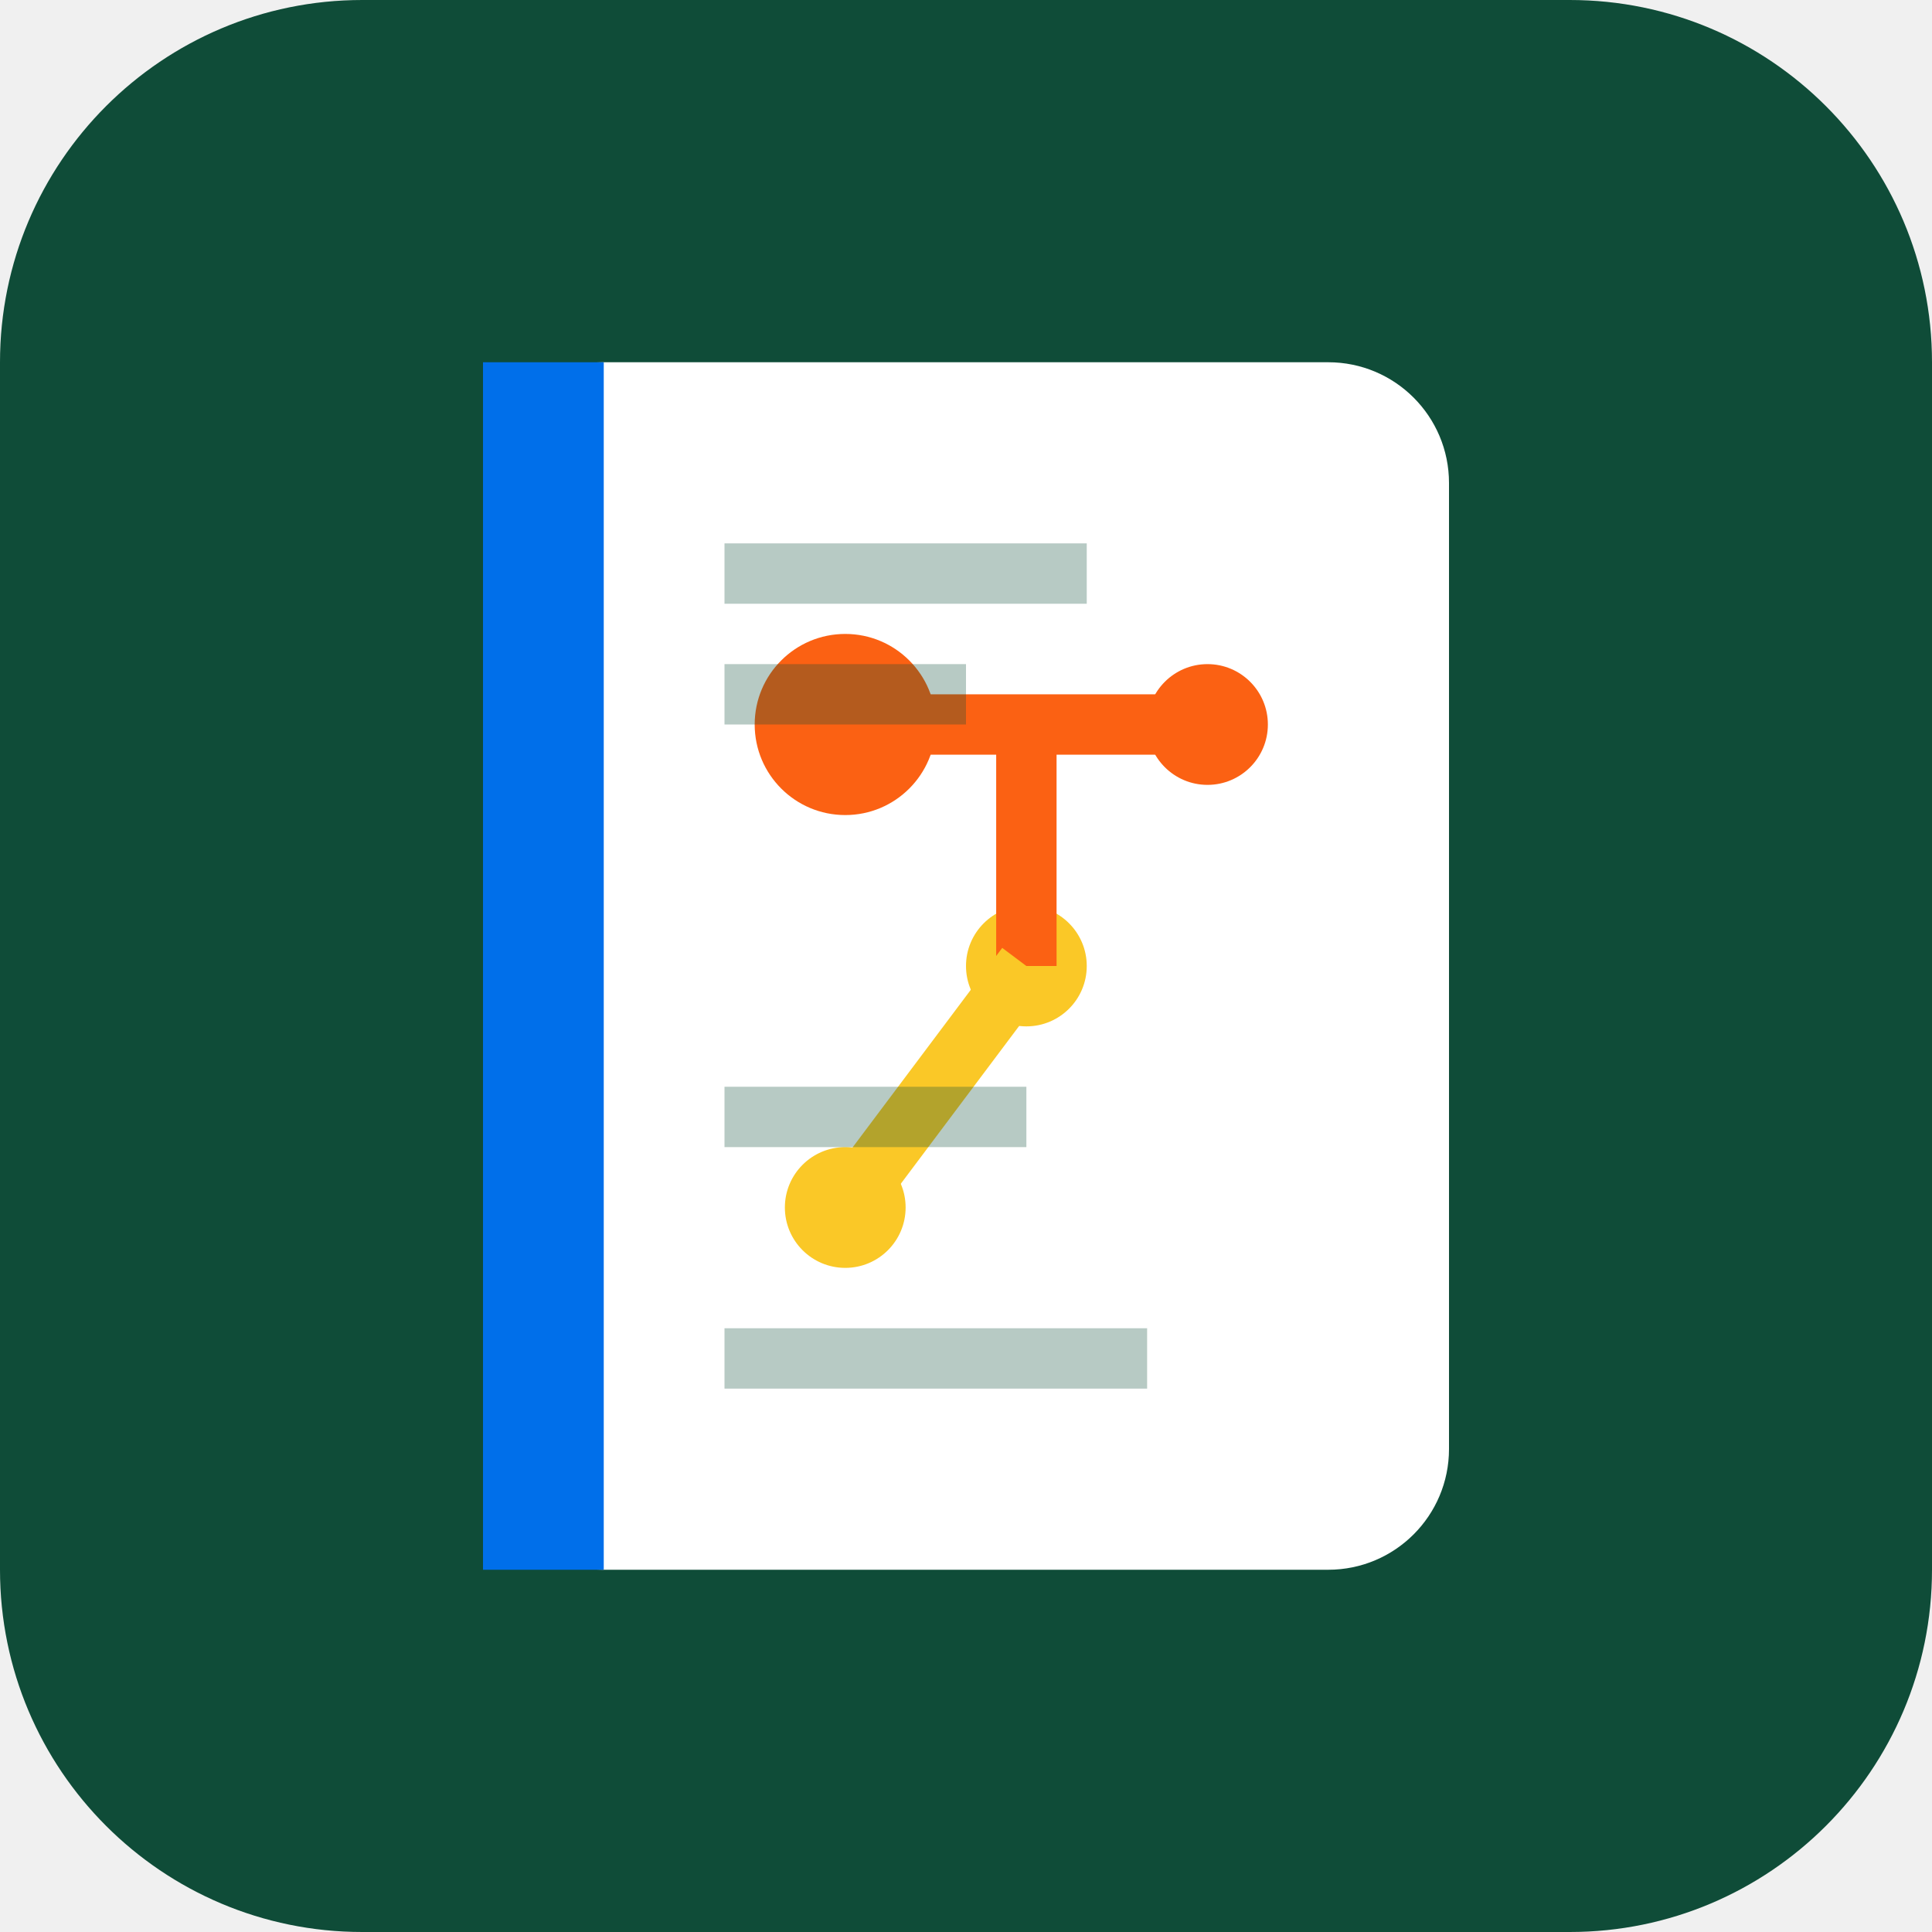
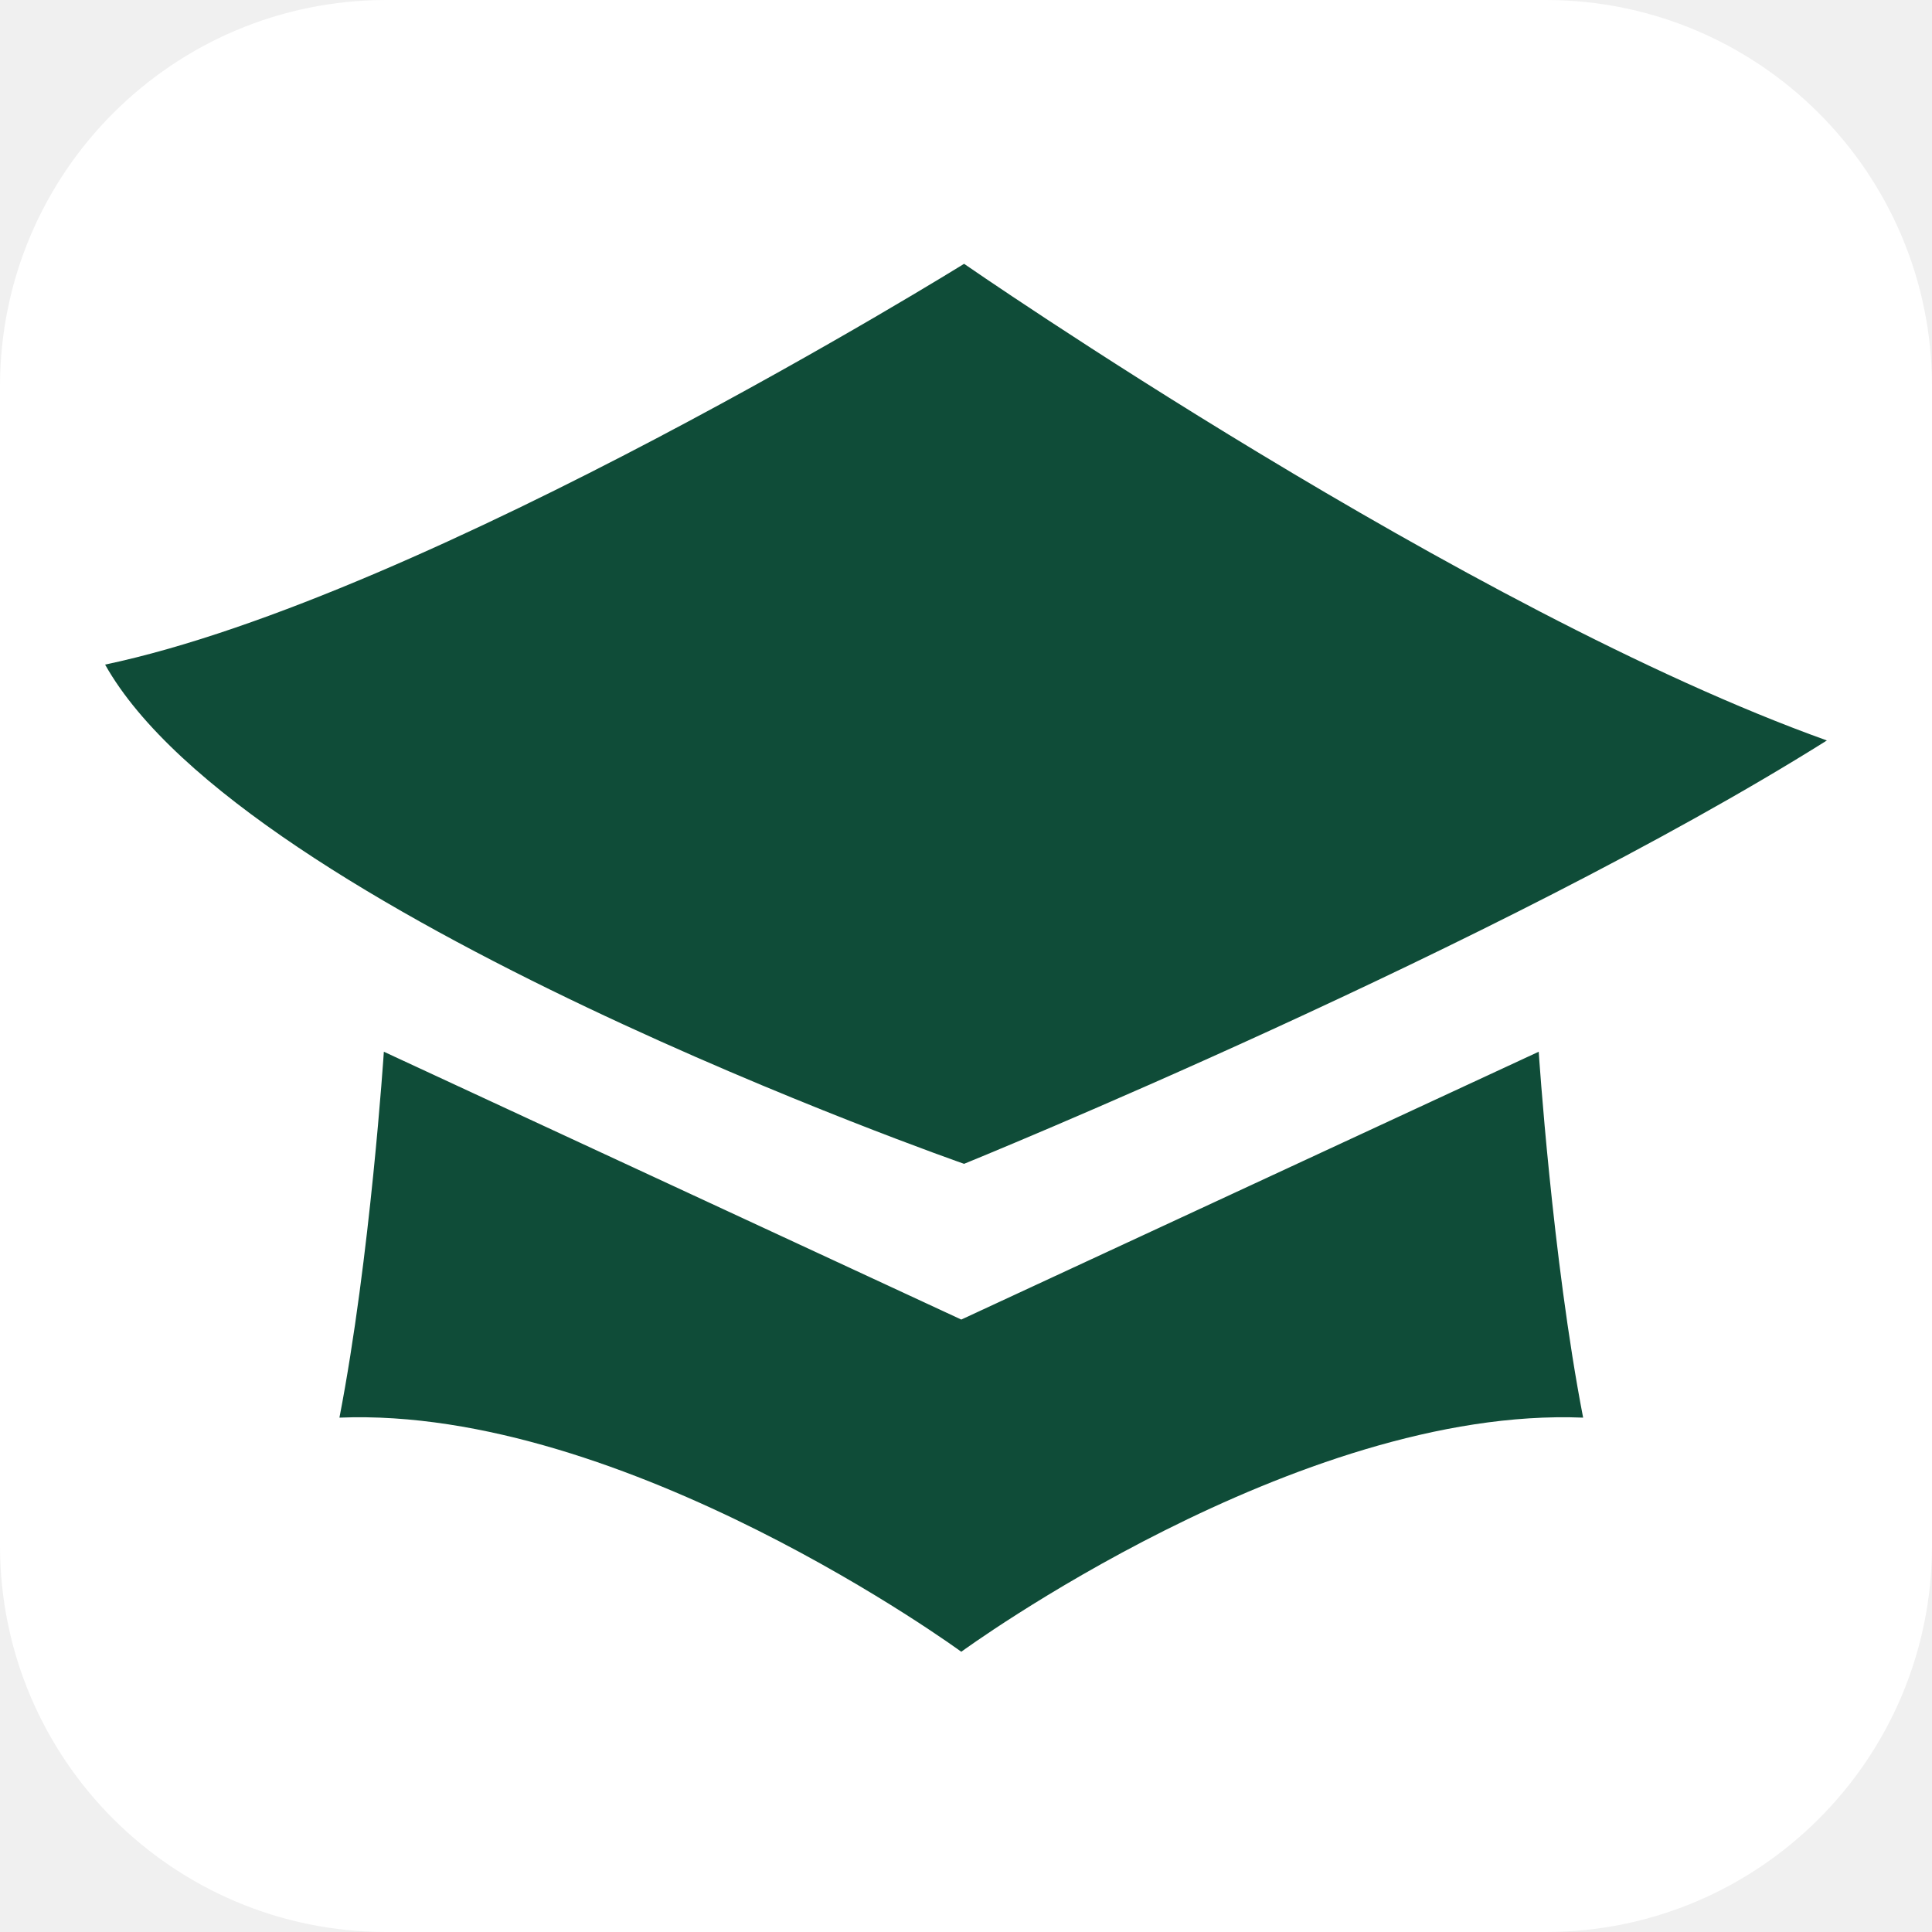
- <svg xmlns="http://www.w3.org/2000/svg" width="32" height="32" viewBox="0 0 32 32" fill="none">
-   <rect width="32" height="32" rx="6" fill="#0f4c38" />
-   <rect x="8" y="6" width="16" height="20" rx="2" fill="white" />
-   <rect x="8" y="6" width="2" height="20" fill="#006fea" />
-   <circle cx="14" cy="12" r="1.5" fill="#fb6113" />
-   <circle cx="20" cy="12" r="1" fill="#fb6113" />
-   <circle cx="17" cy="16" r="1" fill="#fac827" />
-   <circle cx="14" cy="20" r="1" fill="#fac827" />
-   <line x1="14" y1="12" x2="20" y2="12" stroke="#fb6113" stroke-width="1" />
-   <line x1="17" y1="12" x2="17" y2="16" stroke="#fb6113" stroke-width="1" />
-   <line x1="17" y1="16" x2="14" y2="20" stroke="#fac827" stroke-width="1" />
-   <rect x="12" y="9" width="6" height="1" fill="#0f4c38" opacity="0.3" />
-   <rect x="12" y="11" width="4" height="1" fill="#0f4c38" opacity="0.3" />
-   <rect x="12" y="18" width="5" height="1" fill="#0f4c38" opacity="0.3" />
-   <rect x="12" y="22" width="7" height="1" fill="#0f4c38" opacity="0.3" />
+ <svg xmlns="http://www.w3.org/2000/svg" viewBox="0 0 600 600" width="600" height="600">
+   <rect width="600" height="600" fill="#fff" rx="120" />
+   <path fill="#0f4c38" d="M567.36 229.957c-101.983 64.014-267.955 131.48-267.955 131.48S75.977 283.562 32.639 206.398c100.418-21.14 266.766-124.469 266.766-124.469S455.192 189.81 567.36 229.958ZM105.415 440.262c9.622-49.685 13.794-113.638 13.794-113.638L298.536 409.8v103.168s-104.243-76.324-193.12-72.707Zm193.12 72.707V409.8l179.328-83.177s4.172 63.953 13.794 113.638c-88.878-3.617-193.121 72.707-193.121 72.707Z" />
</svg>
